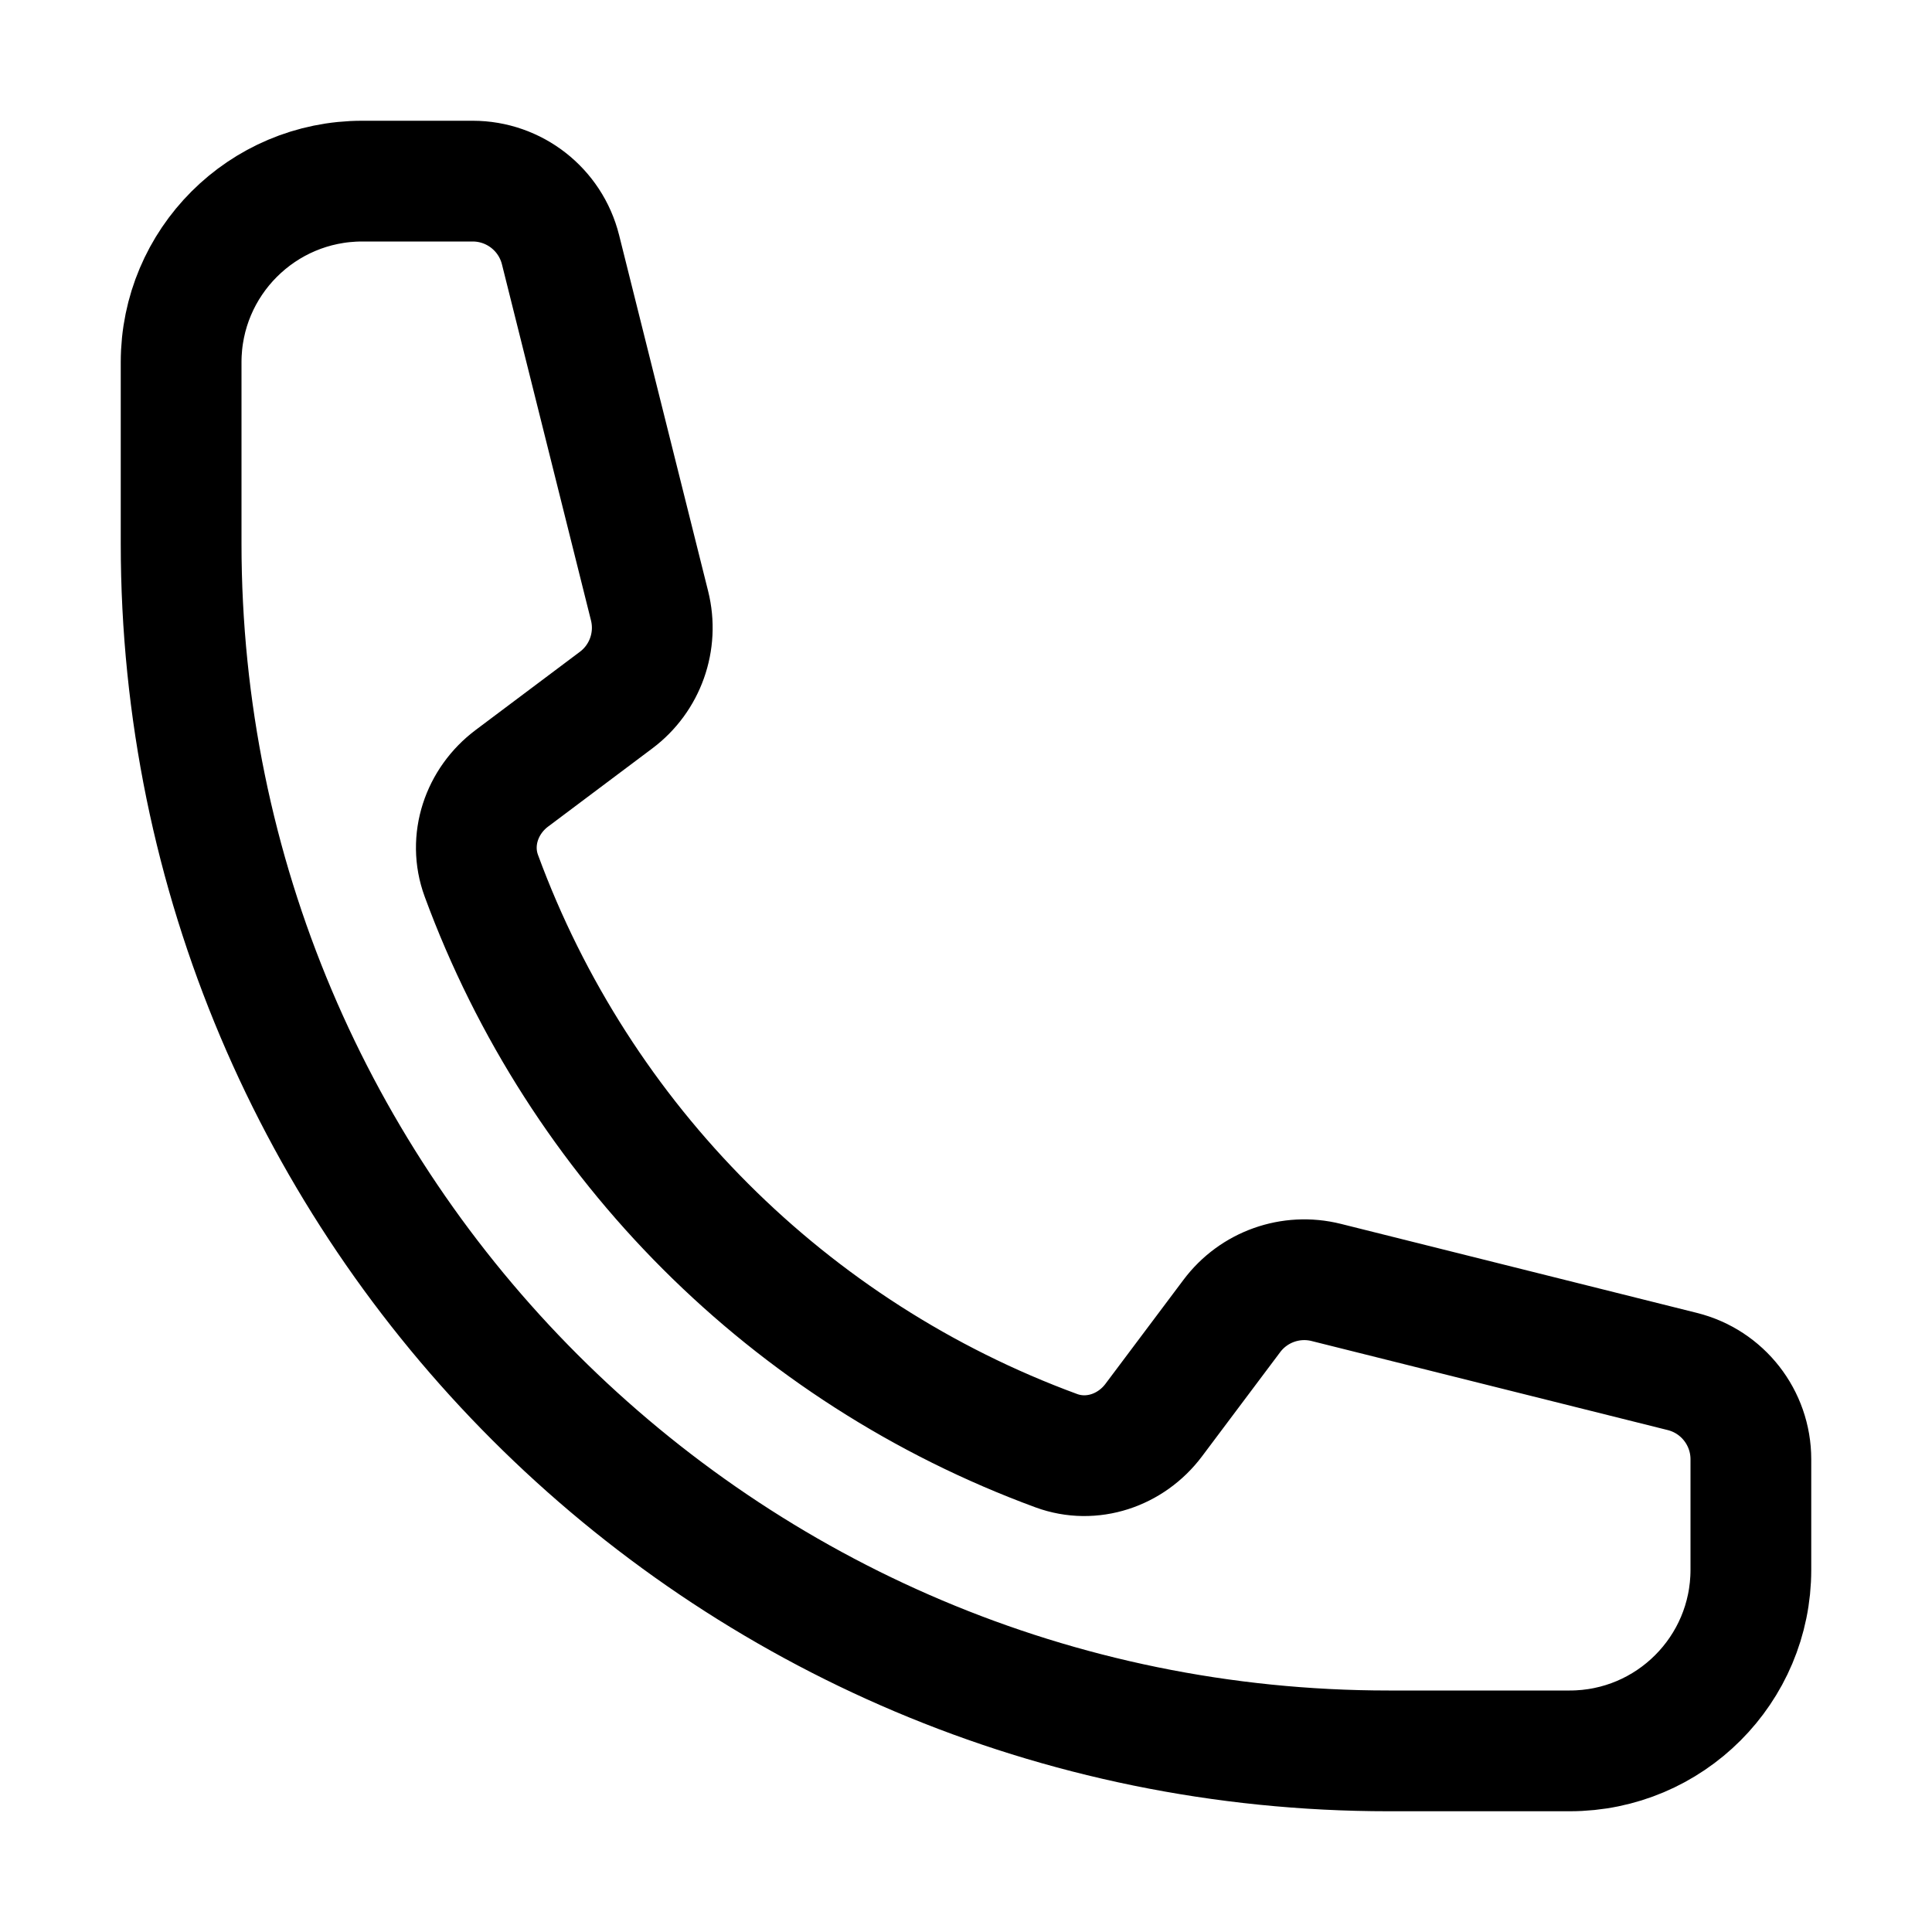
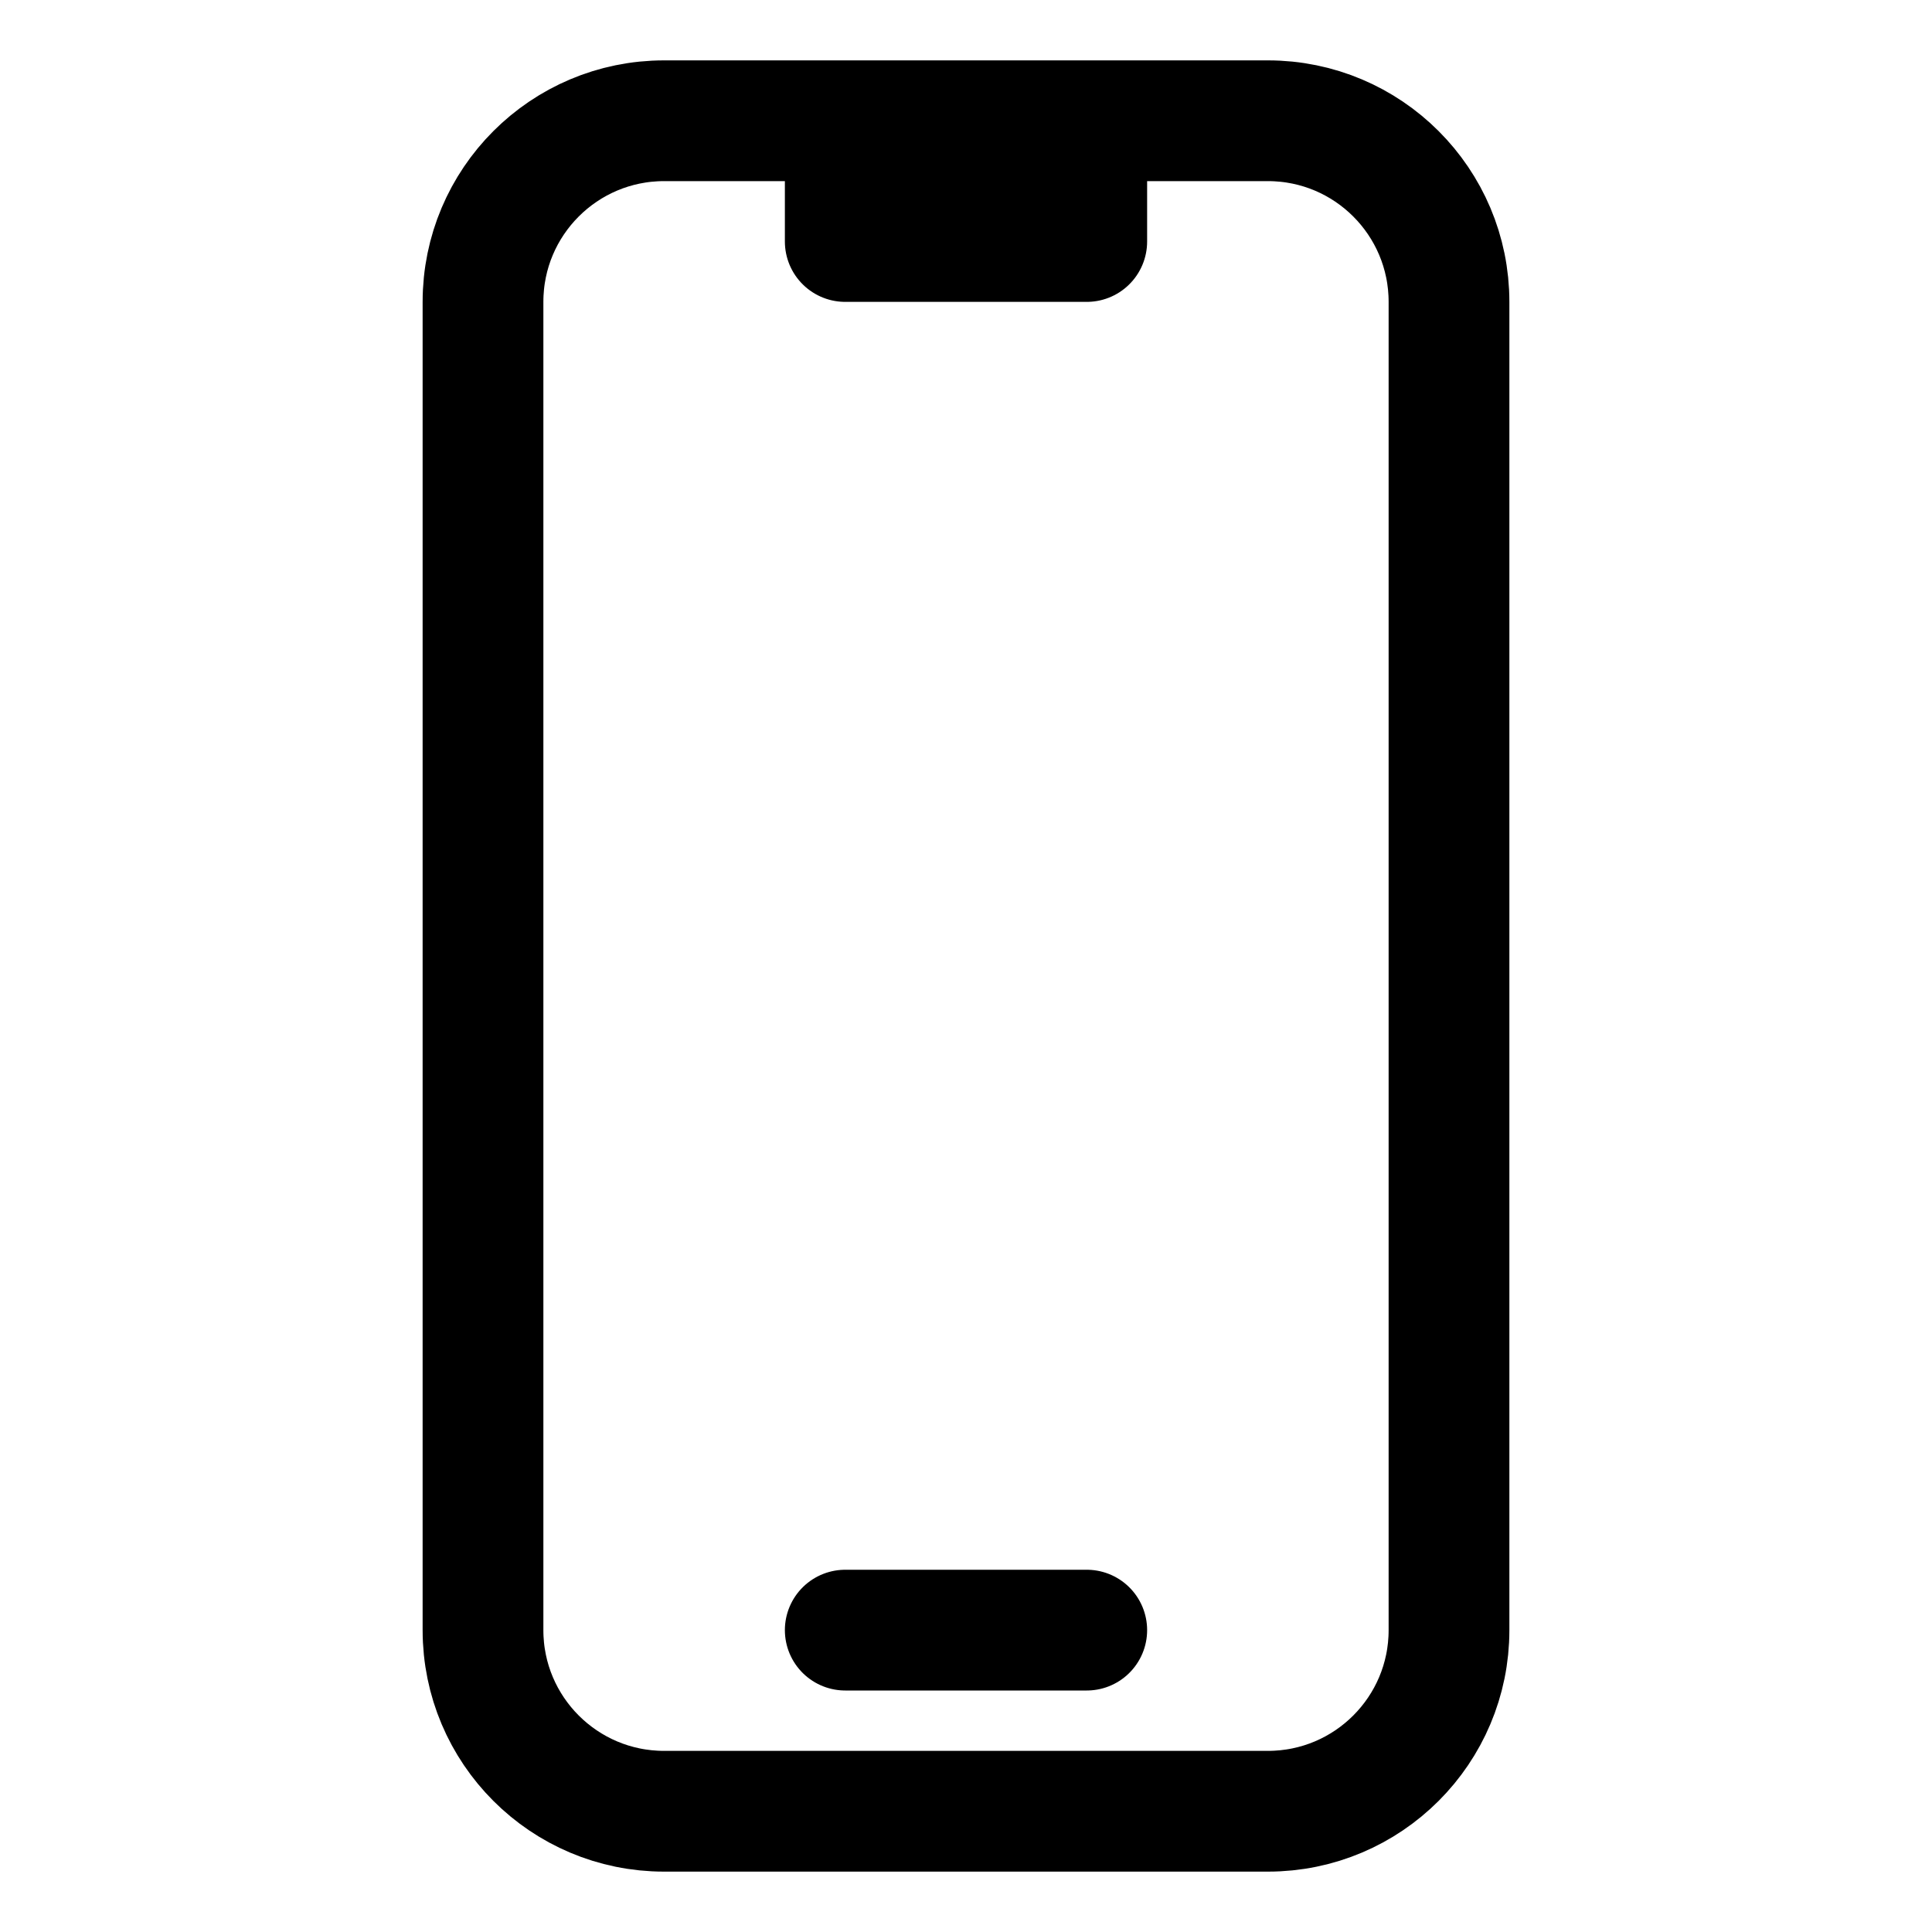
<svg xmlns="http://www.w3.org/2000/svg" fill="none" viewBox="0 0 24 24" stroke-width="1.5" stroke="currentColor" class="w-6 h-6">
-   <path stroke-linecap="round" stroke-linejoin="round" d="M2.25 6.75c0 8.284 6.716 15 15 15h2.25a2.25 2.25 0 002.25-2.25v-1.372c0-.516-.351-.966-.852-1.091l-4.423-1.106c-.44-.11-.902.055-1.173.417l-.97 1.293c-.282.376-.769.542-1.21.38a12.035 12.035 0 01-7.143-7.143c-.162-.441.004-.928.38-1.21l1.293-.97c.363-.271.527-.734.417-1.173L6.963 3.102a1.125 1.125 0 00-1.091-.852H4.5A2.25 2.25 0 002.25 4.5v2.25z" />
+   <path stroke-linecap="round" stroke-linejoin="round" d="M10.5 1.5H8.25A2.25 2.25 0 006 3.75v16.5a2.25 2.25 0 002.25 2.25h7.5A2.25 2.25 0 0018 20.25V3.75a2.25 2.25 0 00-2.25-2.25H13.5m-3 0V3h3V1.5m-3 0h3m-3 18.75h3" />
</svg>
